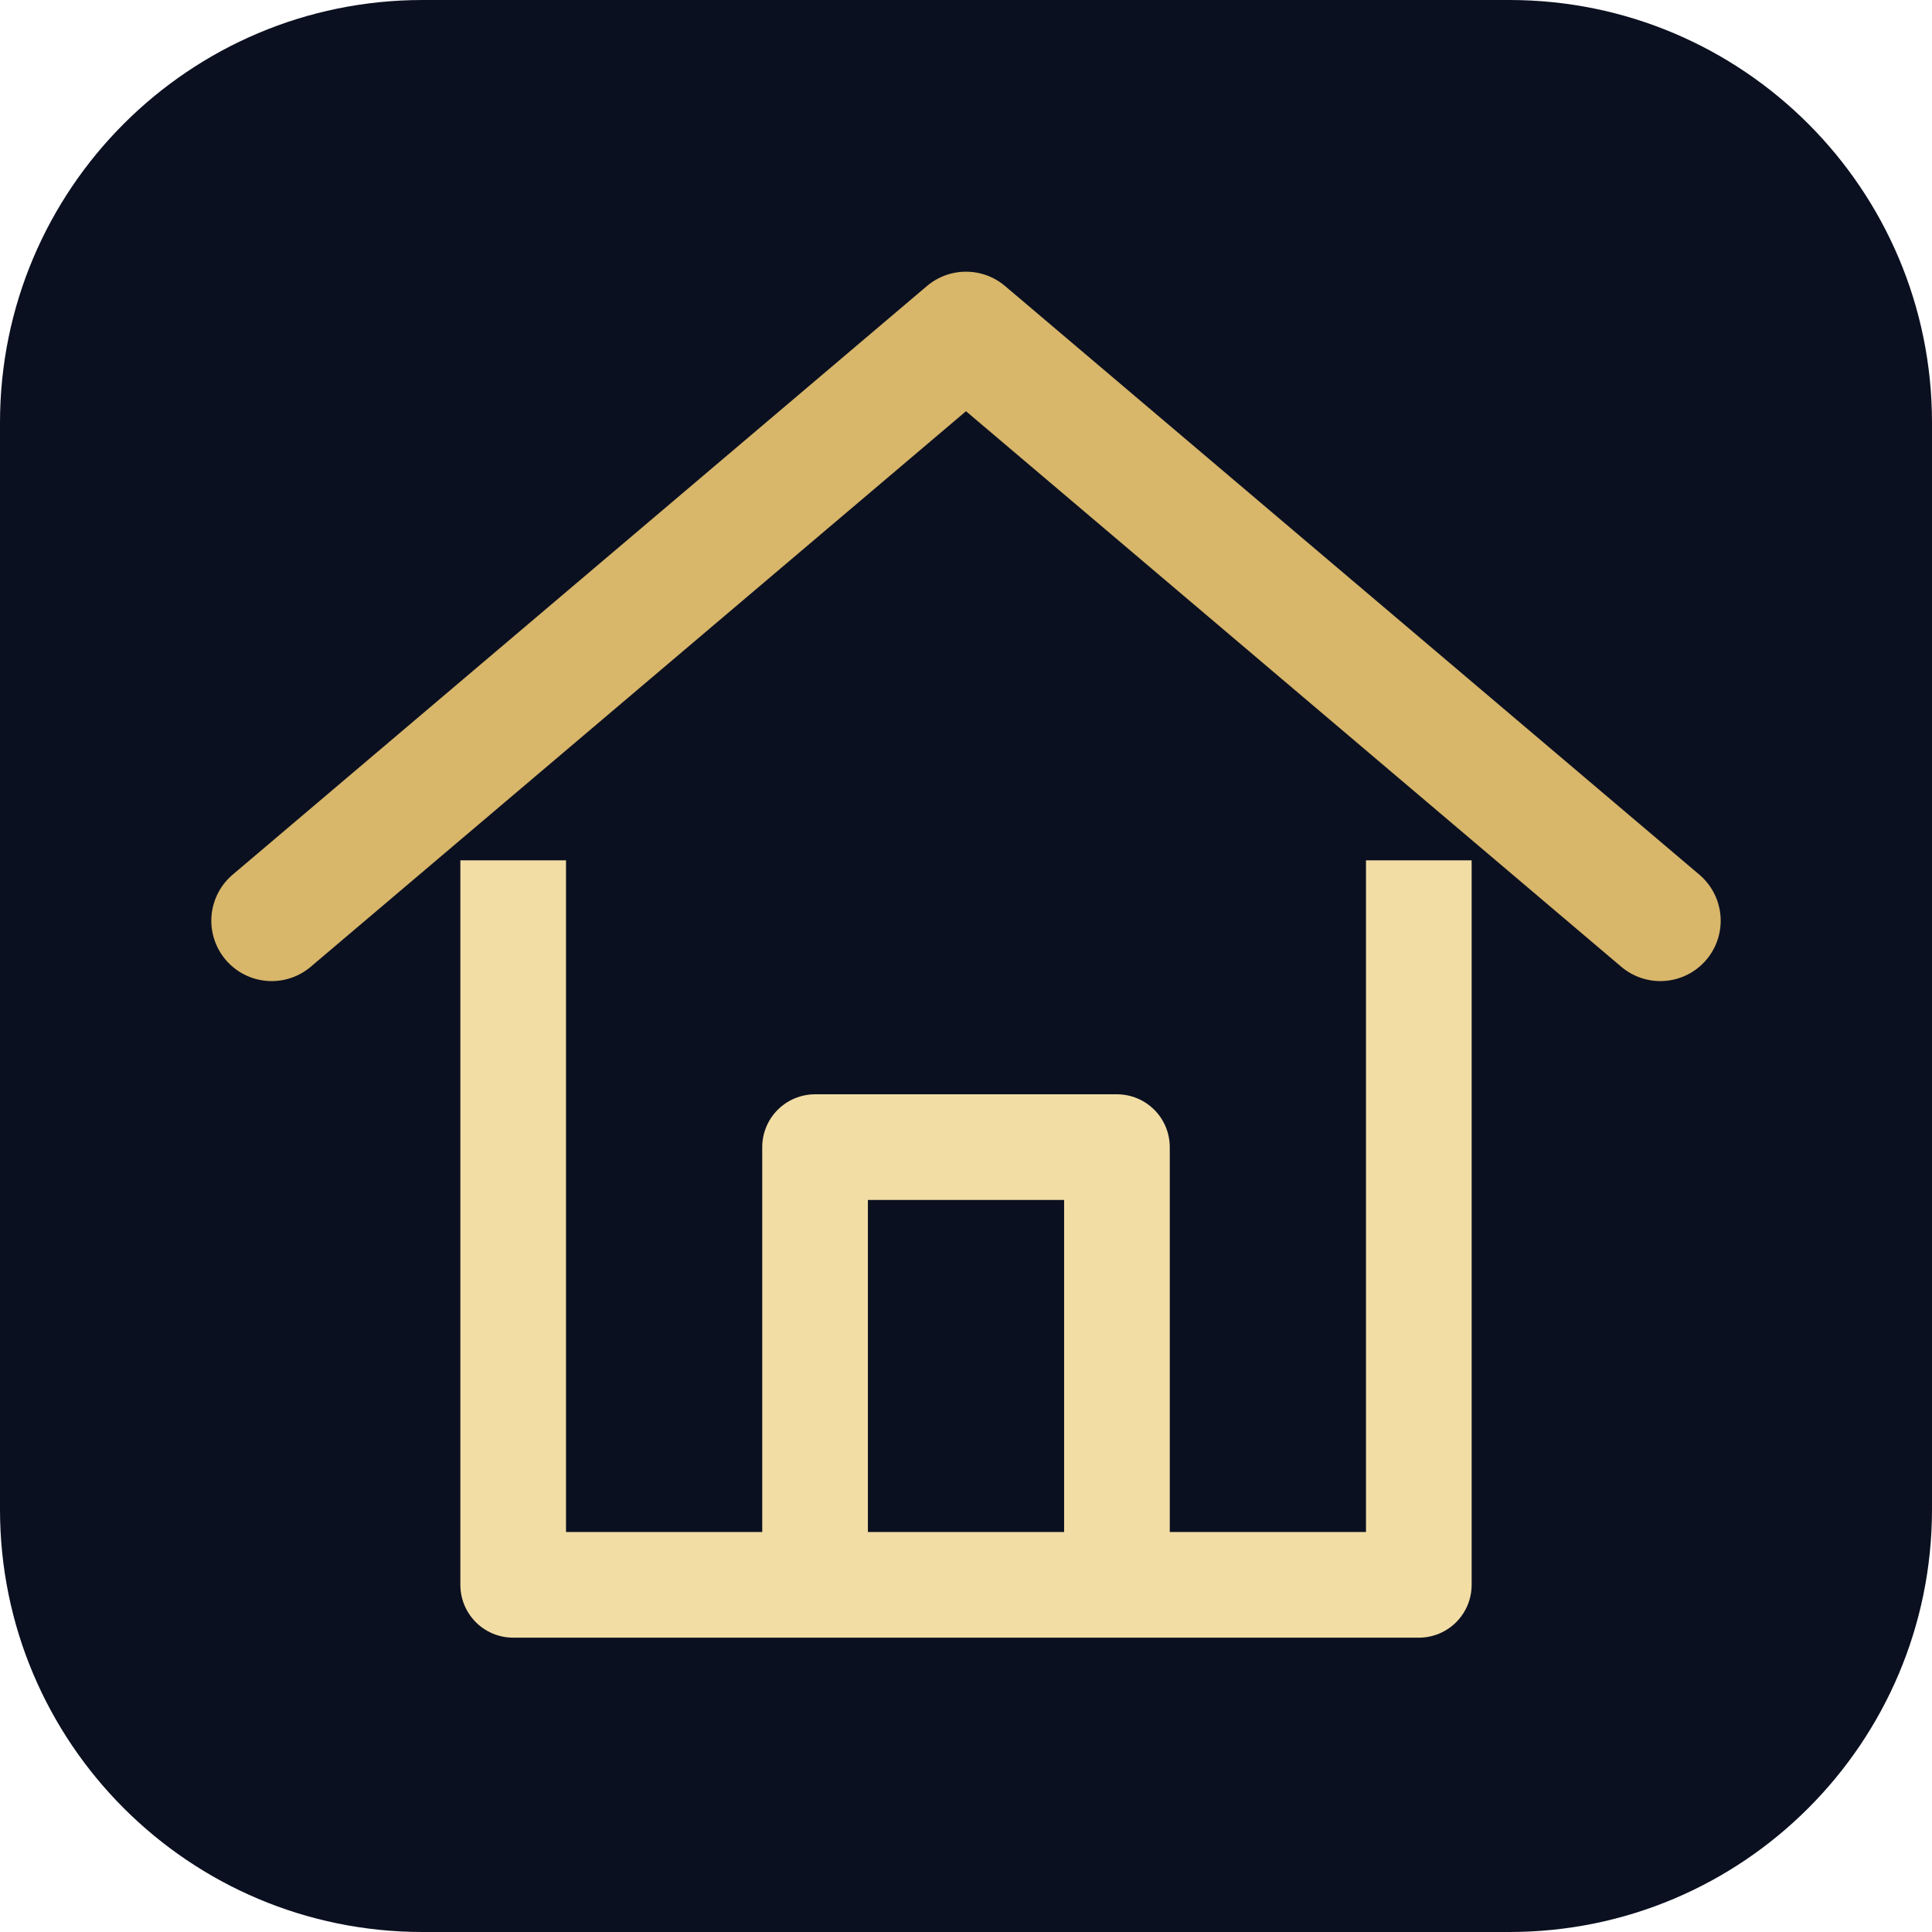
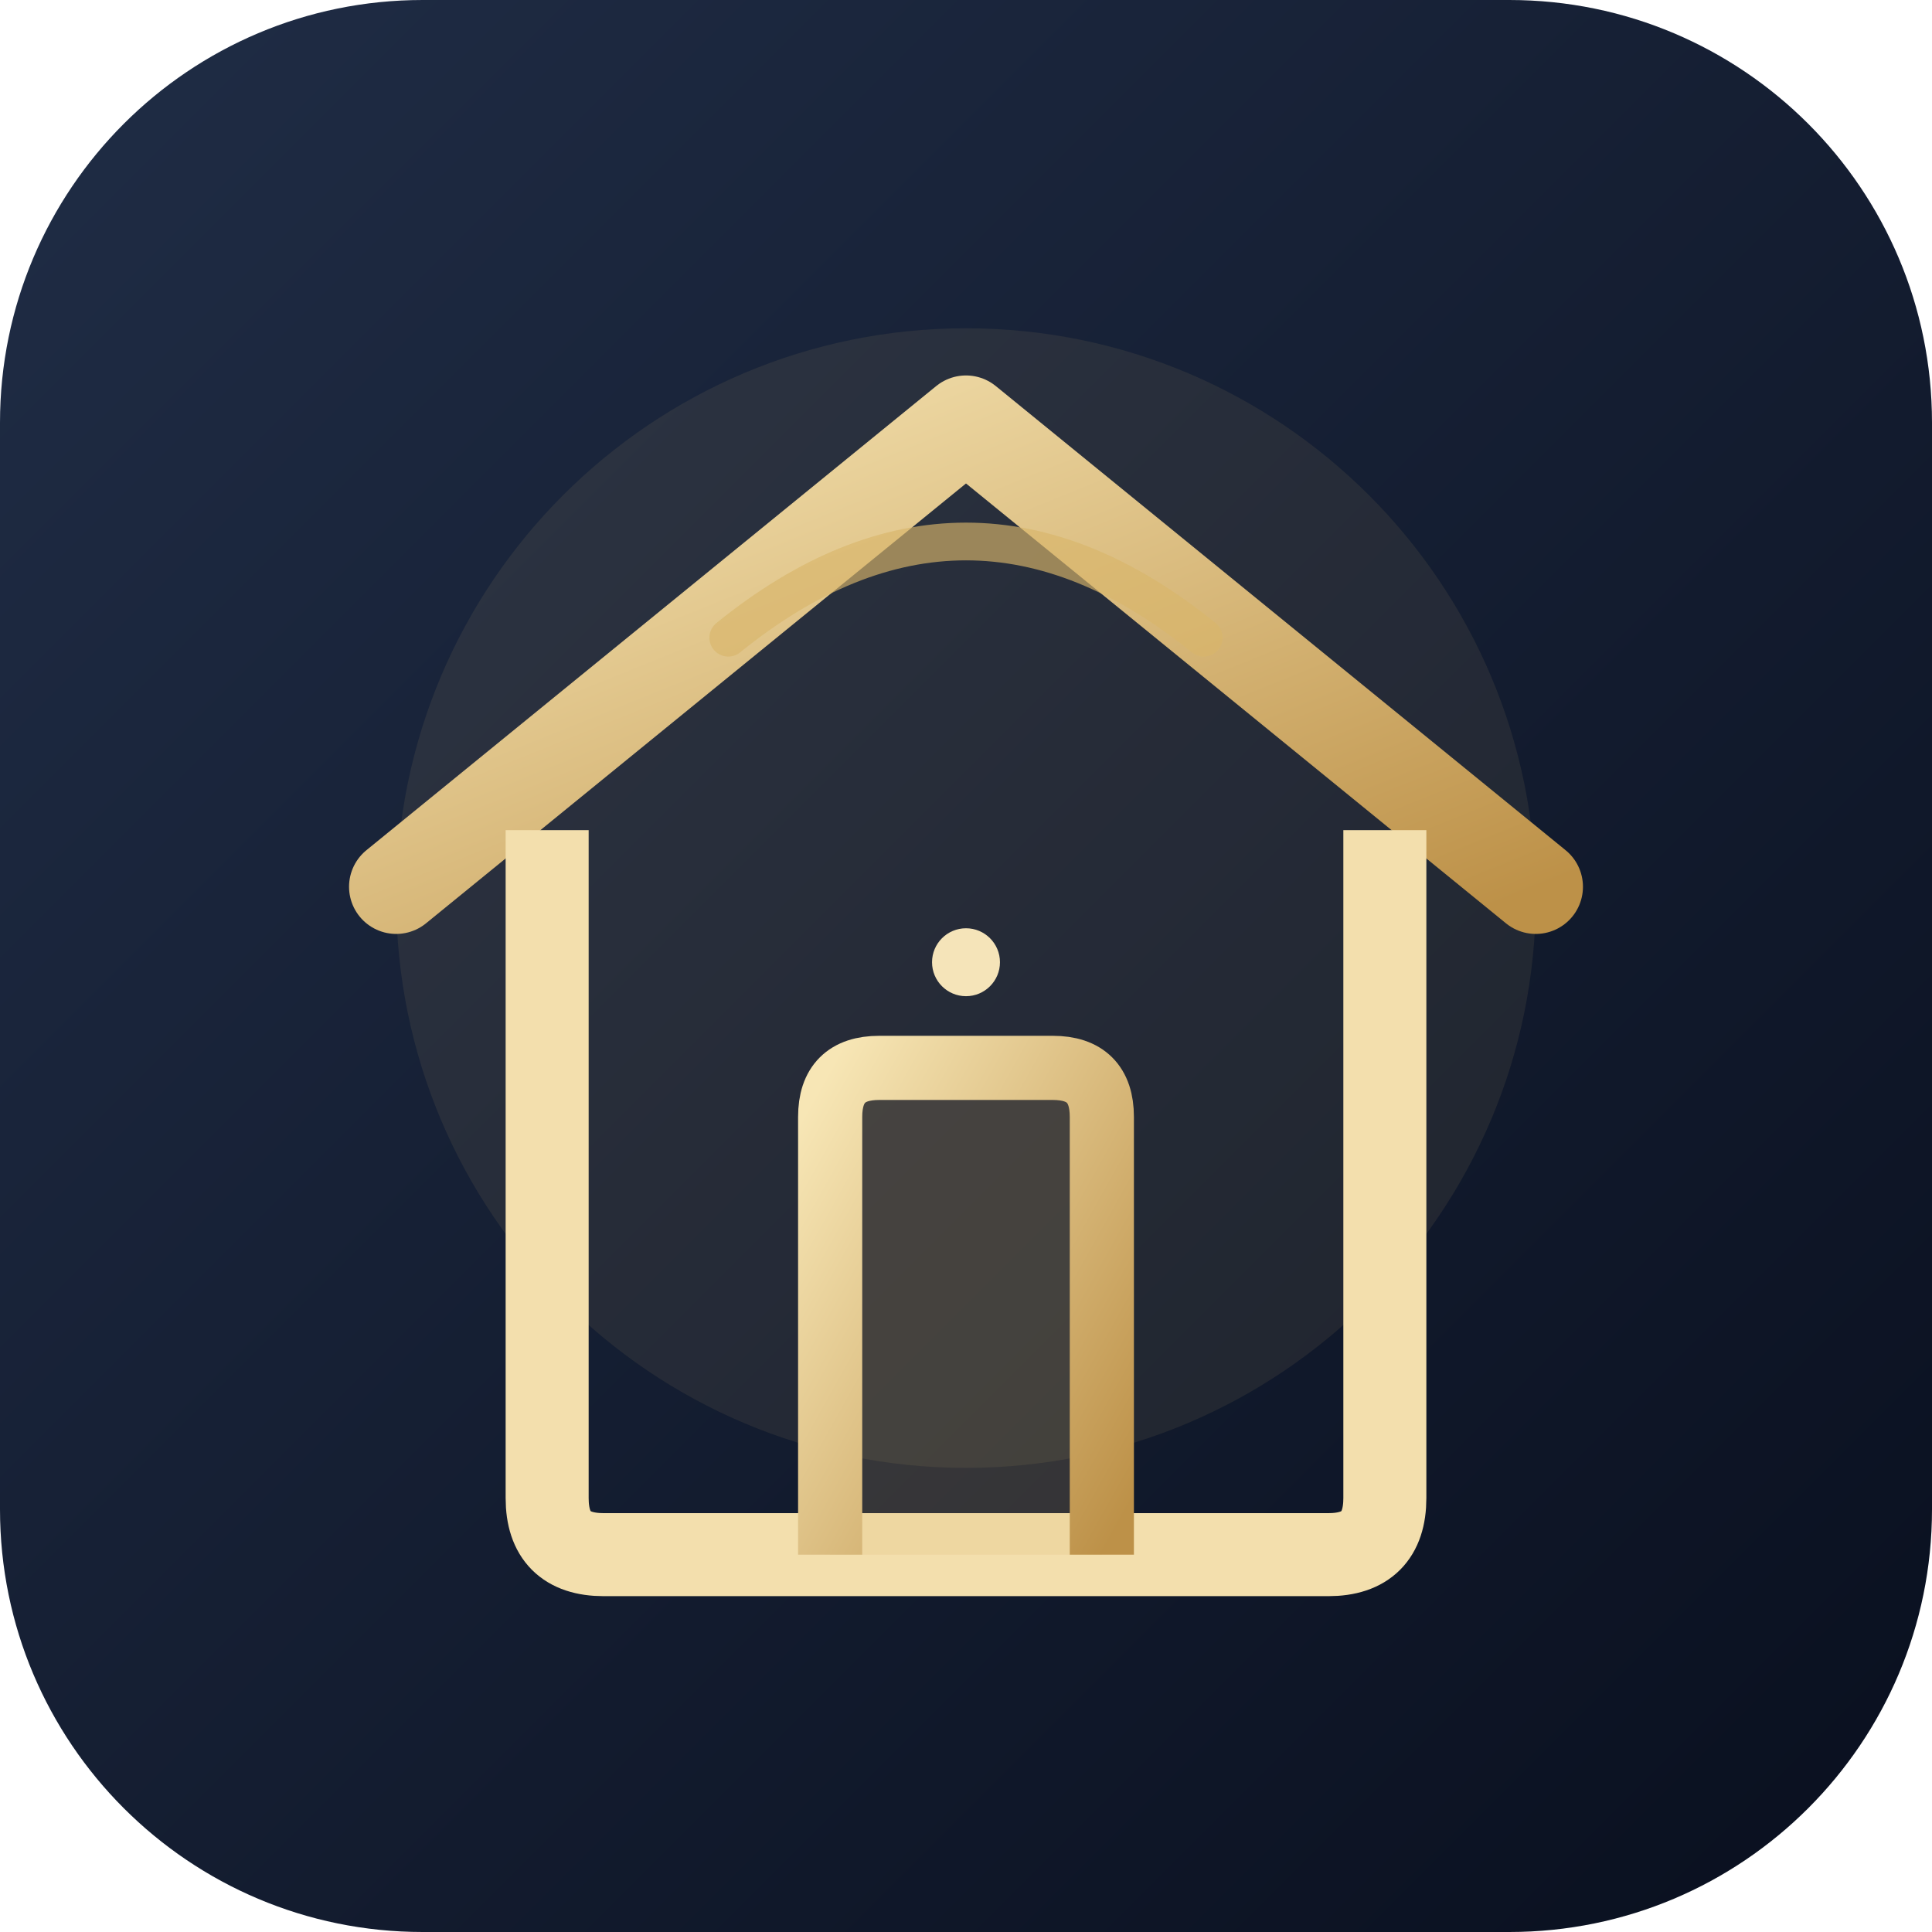
- <svg xmlns="http://www.w3.org/2000/svg" viewBox="0 0 128 128">
-   <rect width="128" height="128" rx="28" fill="#0b1020" />
-   <path d="M18 61 64 22l46 39" fill="none" stroke="#d8b66a" stroke-width="8" stroke-linecap="round" stroke-linejoin="round" />
-   <path d="M34 57v48h60V57M54 105V76h20v29" fill="none" stroke="#f2dda5" stroke-width="7" stroke-linejoin="round" />
+ <svg xmlns="http://www.w3.org/2000/svg" viewBox="0 0 512 512">
+   <defs>
+     <linearGradient id="bg" x1="0" y1="0" x2="1" y2="1">
+       <stop stop-color="#202d46" />
+       <stop offset="1" stop-color="#090f1e" />
+     </linearGradient>
+     <linearGradient id="gold" x1="0" y1="0" x2="1" y2="1">
+       <stop stop-color="#f7e6b5" />
+       <stop offset="1" stop-color="#bd9148" />
+     </linearGradient>
+   </defs>
+   <rect width="512" height="512" rx="112" fill="url(#bg)" />
+   <circle cx="256" cy="238" r="151" fill="#d8b66a" opacity=".09" />
+   <path d="M105 235 256 112l151 123" fill="none" stroke="url(#gold)" stroke-width="25" stroke-linecap="round" stroke-linejoin="round" />
+   <path d="M145 220v177q0 15 15 15h192q15 0 15-15V220" fill="none" stroke="#f3dfad" stroke-width="22" stroke-linejoin="round" />
+   <path d="M220 412V296q0-13 13-13h46q13 0 13 13v116" fill="#d8b66a" fill-opacity=".18" stroke="url(#gold)" stroke-width="17" />
+   <circle cx="256" cy="255" r="9" fill="#f5e4b9" />
+   <path d="M193 169q63-51 126 0" fill="none" stroke="#d8b66a" stroke-width="10" stroke-linecap="round" opacity=".65" />
</svg>
